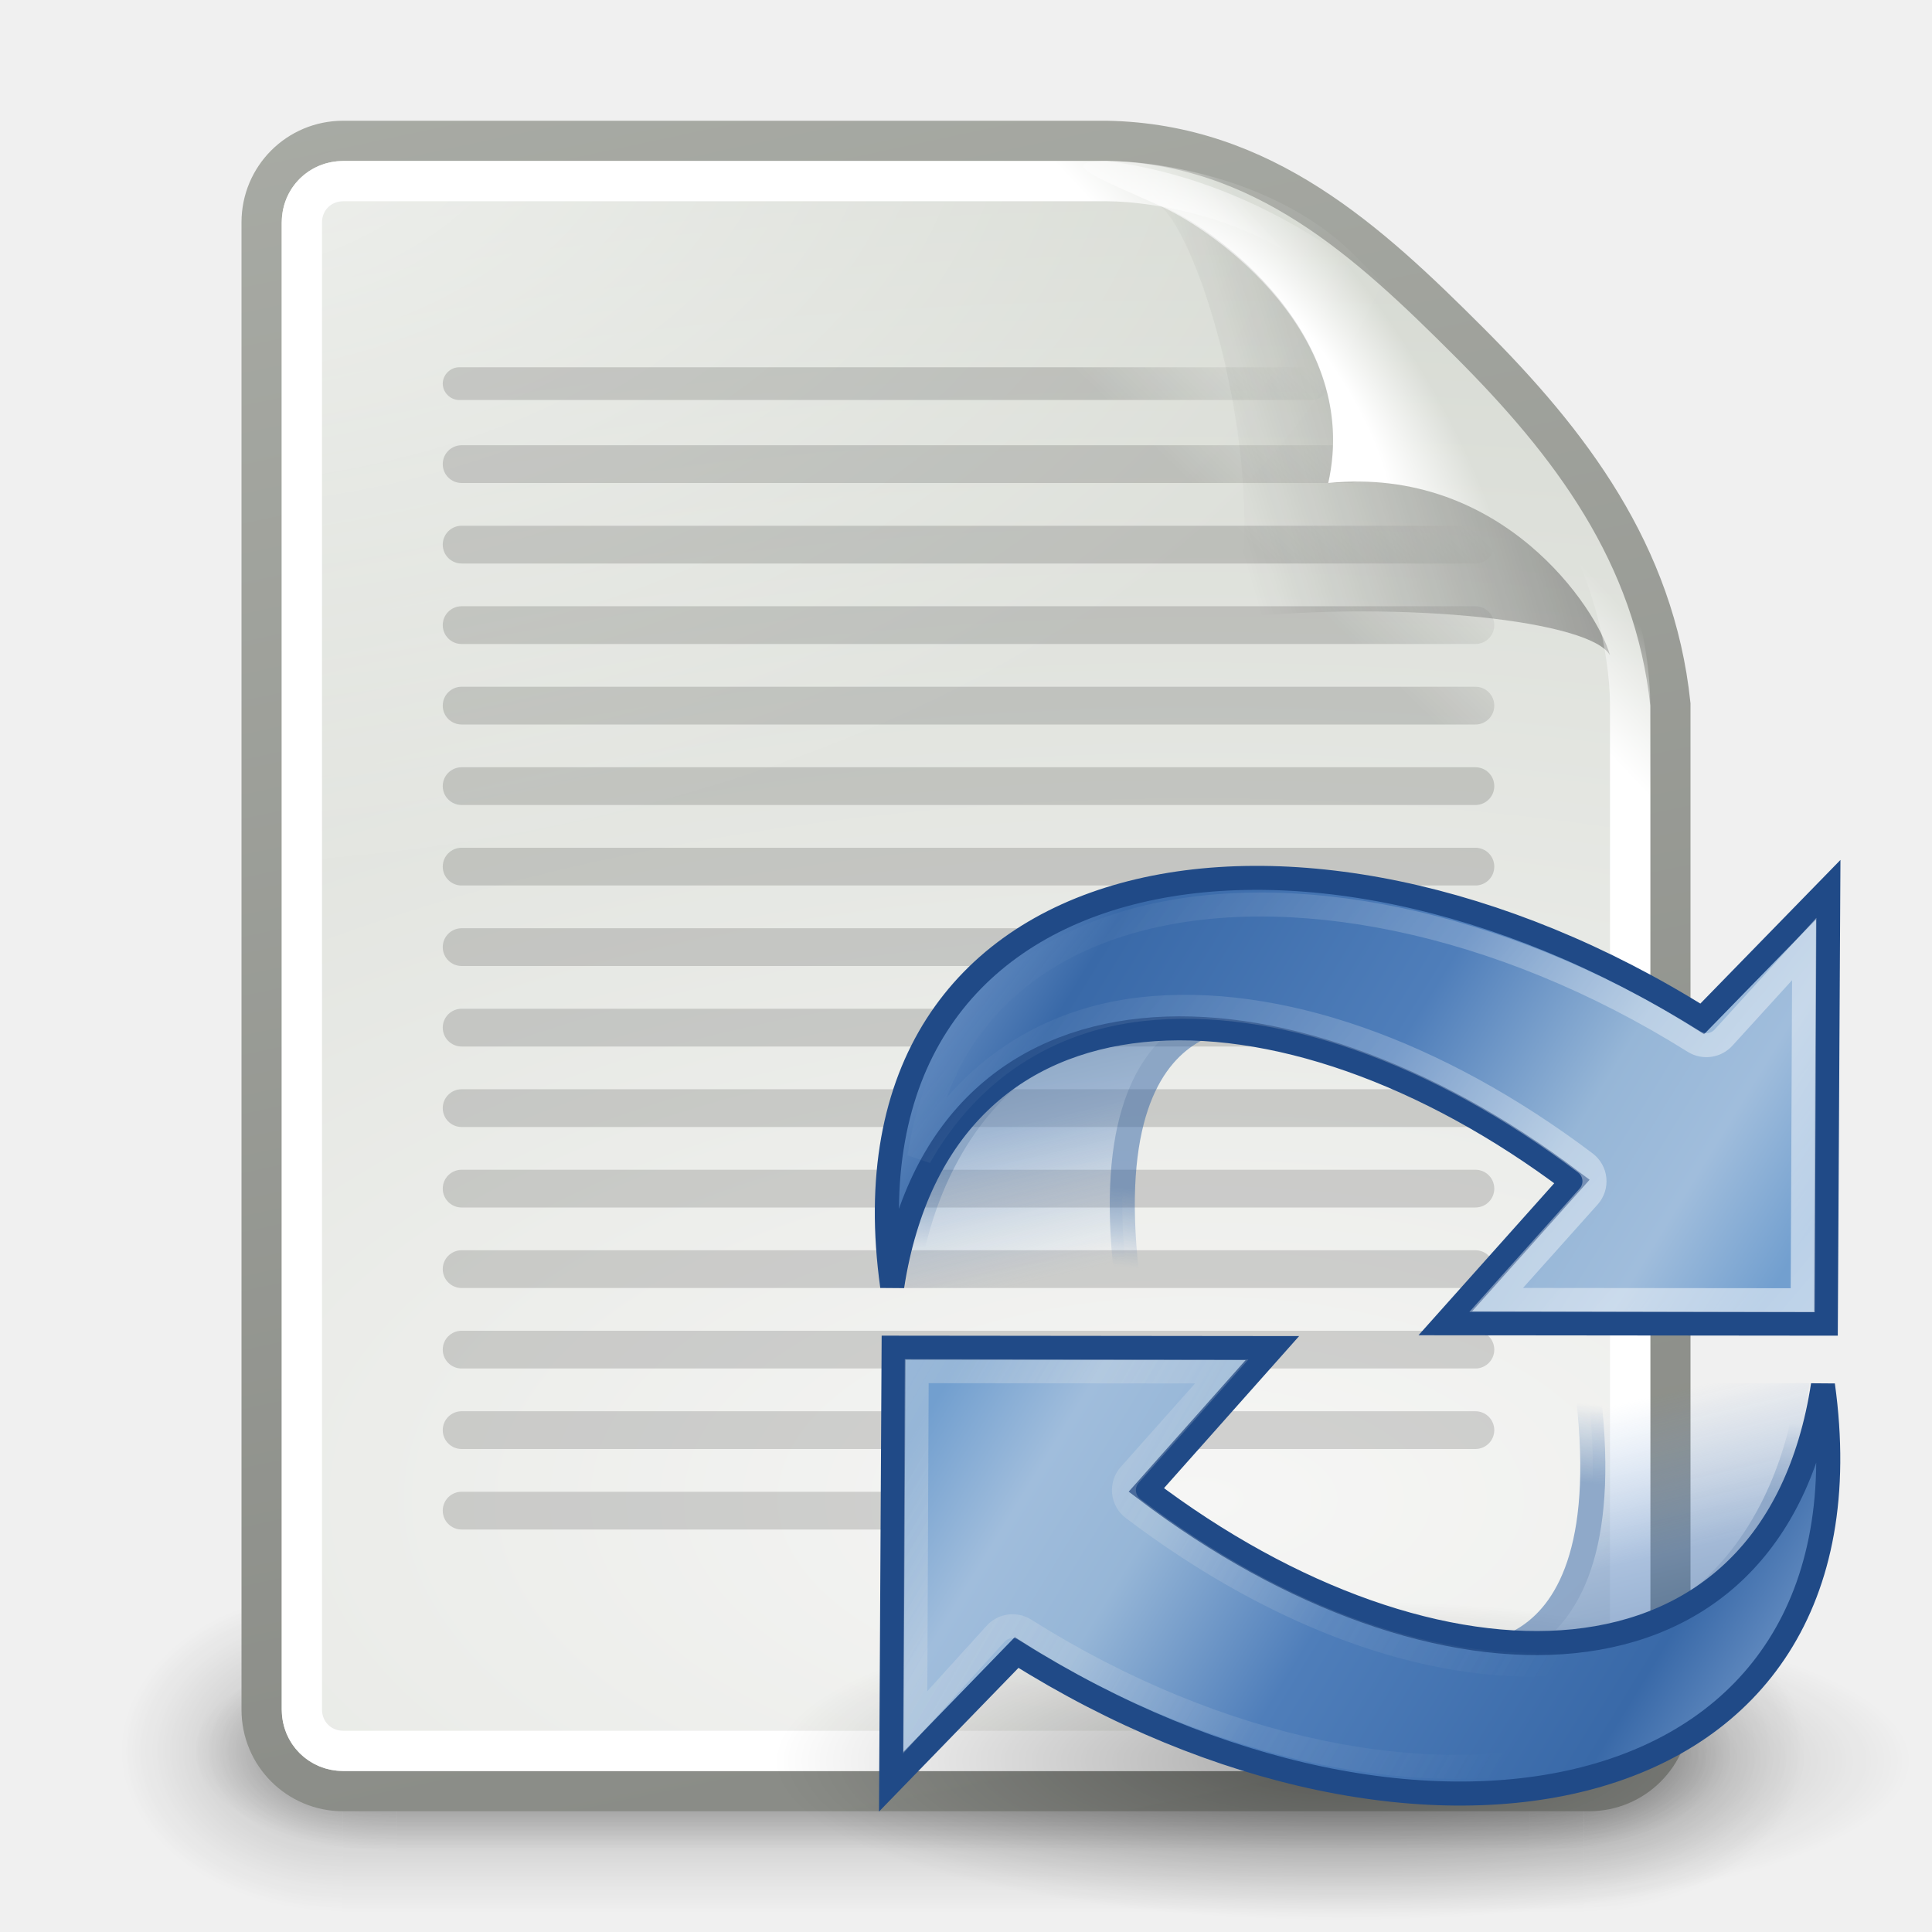
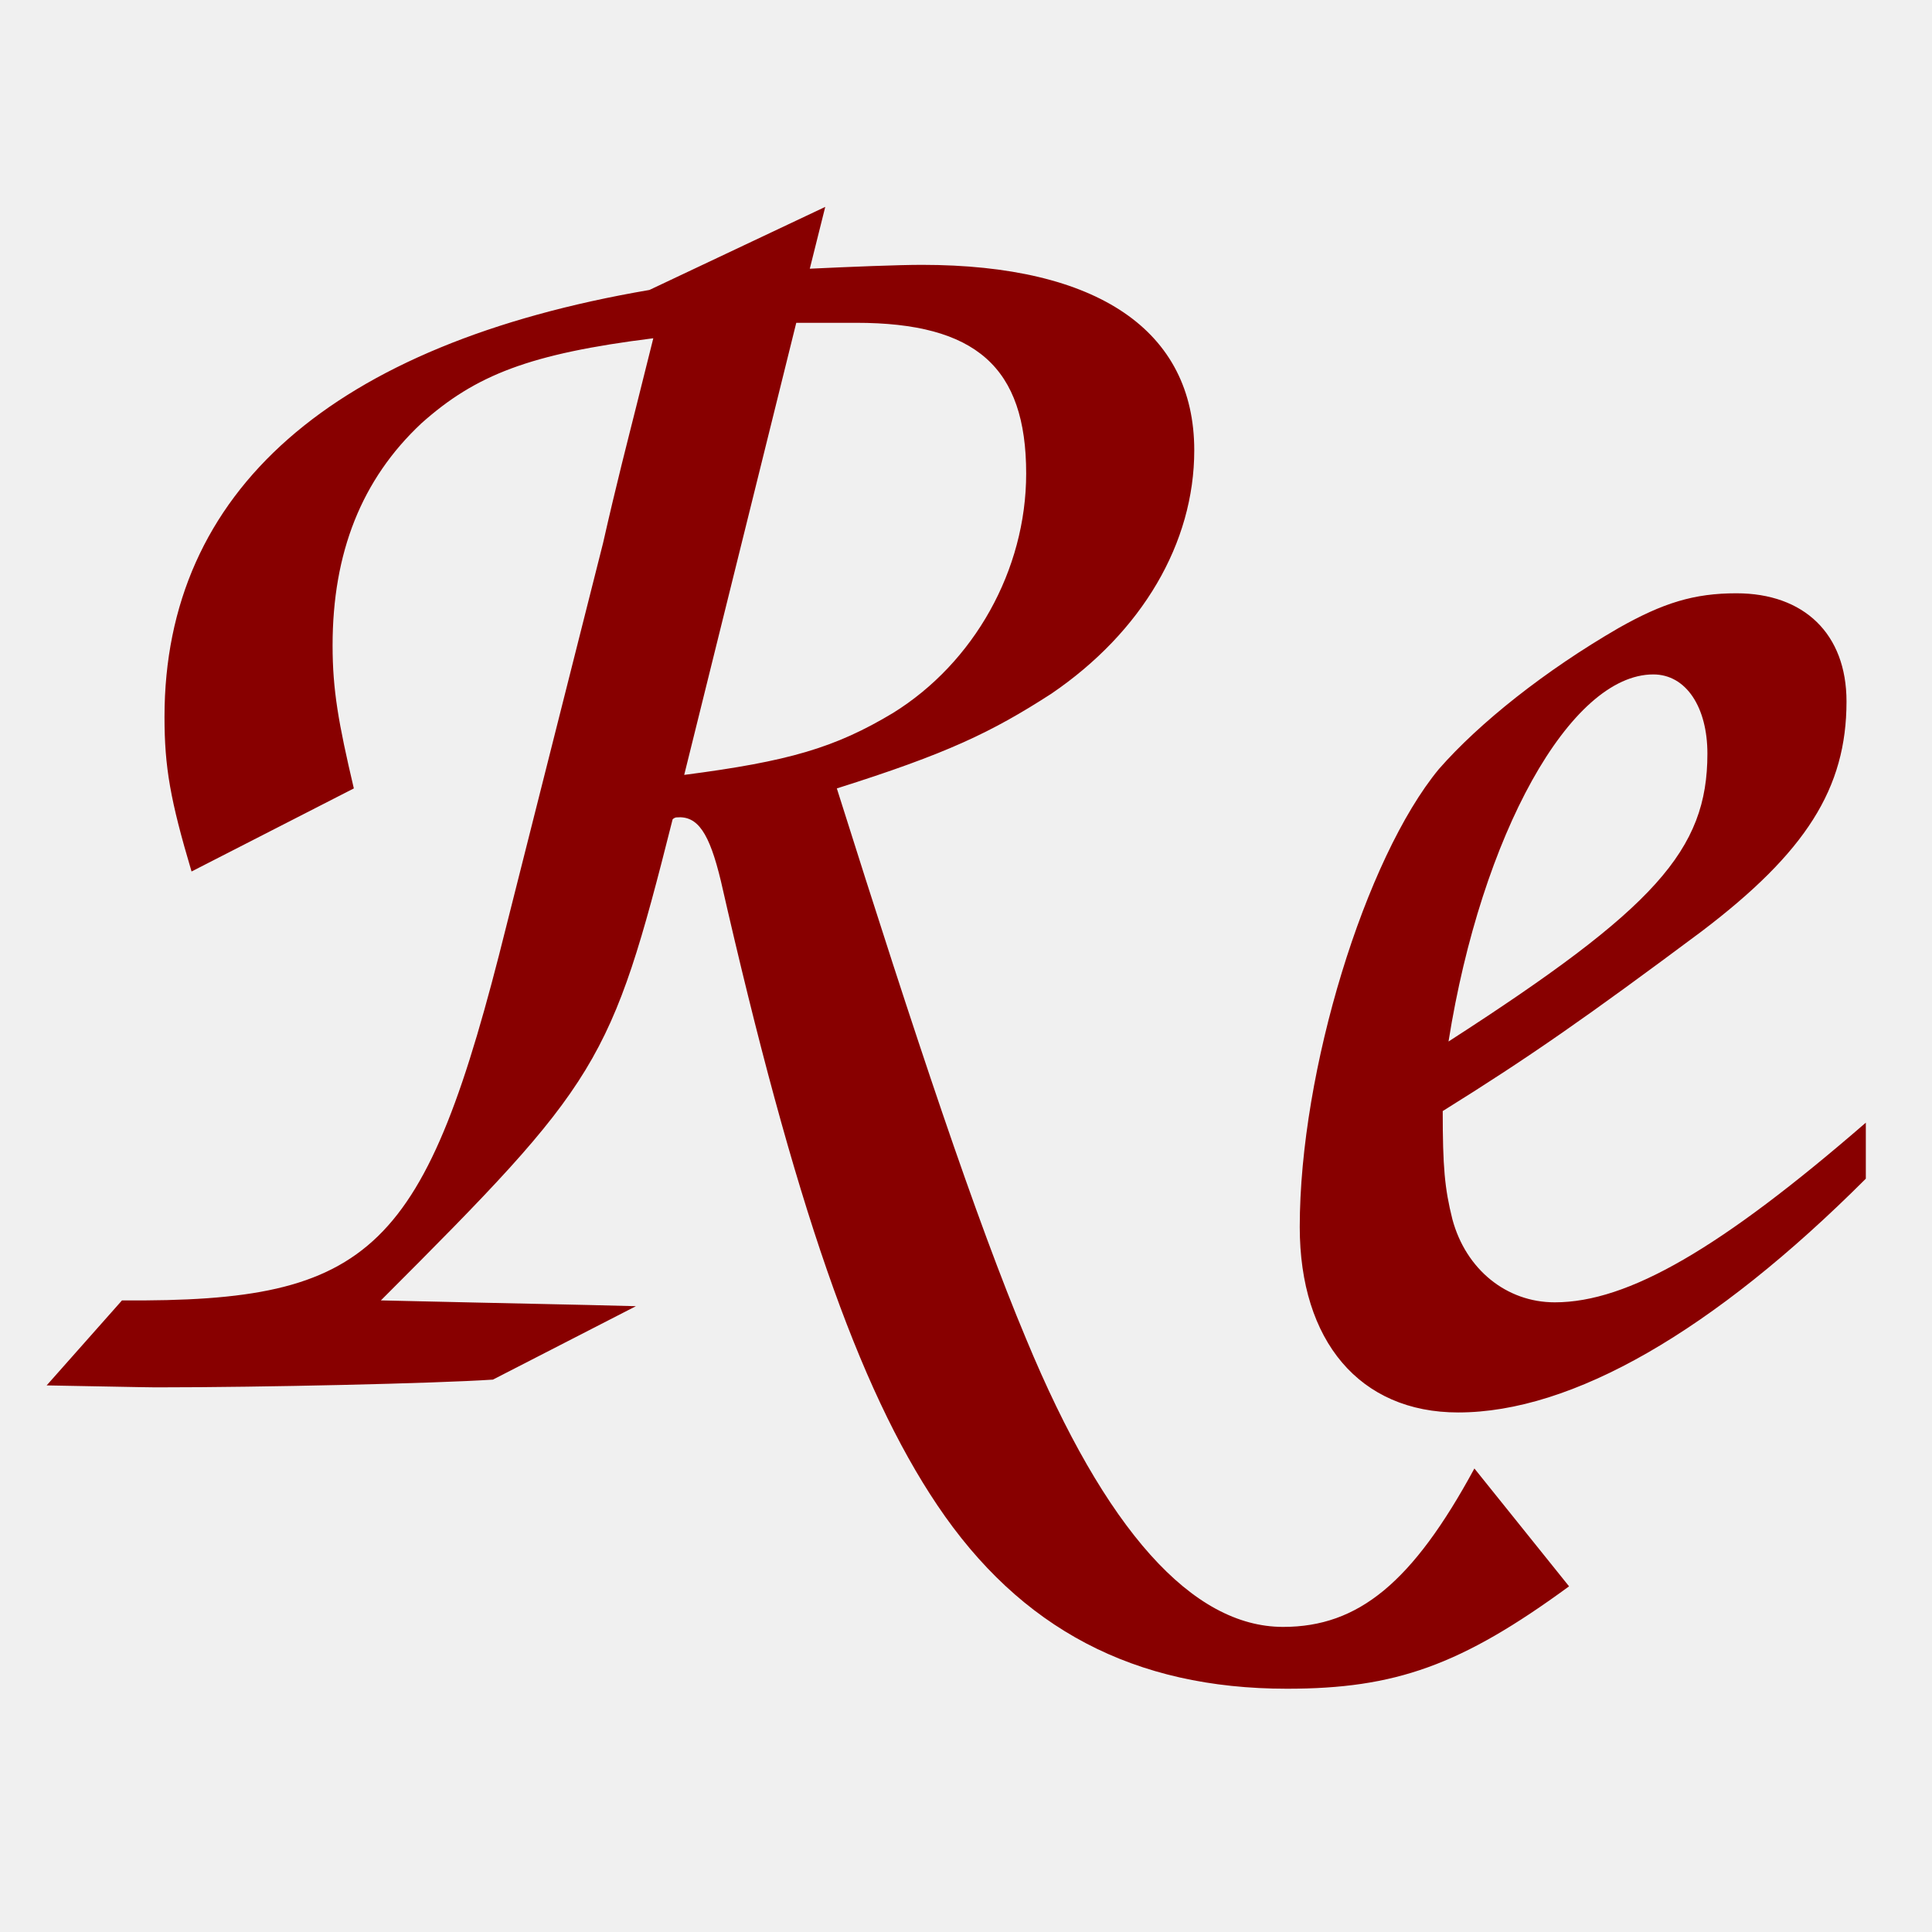
- <svg xmlns="http://www.w3.org/2000/svg" xmlns:xlink="http://www.w3.org/1999/xlink" version="1.0" width="48" height="48" id="svg11300">
+ <svg xmlns="http://www.w3.org/2000/svg" version="1.0" width="48" height="48" id="svg11300">
  <defs id="defs3">
-     <linearGradient id="linearGradient5335">
-       <stop id="stop5337" style="stop-color:#ffffff;stop-opacity:1" offset="0" />
-       <stop id="stop5339" style="stop-color:#ffffff;stop-opacity:0" offset="1" />
-     </linearGradient>
-     <linearGradient id="linearGradient5313">
-       <stop id="stop5315" style="stop-color:#99b8df;stop-opacity:1" offset="0" />
-       <stop id="stop5333" style="stop-color:#3969a8;stop-opacity:1" offset="0.237" />
-       <stop id="stop5317" style="stop-color:#4f7eba;stop-opacity:1" offset="0.547" />
-       <stop id="stop5321" style="stop-color:#96b6d7;stop-opacity:1" offset="0.746" />
-       <stop id="stop5331" style="stop-color:#a0bddc;stop-opacity:1" offset="0.873" />
-       <stop id="stop5319" style="stop-color:#729fcf;stop-opacity:1" offset="1" />
-     </linearGradient>
-     <linearGradient id="linearGradient8152">
-       <stop id="stop8154" style="stop-color:#3465a4;stop-opacity:1" offset="0" />
-       <stop id="stop3174" style="stop-color:#4f7eba;stop-opacity:1" offset="0.5" />
-       <stop id="stop8156" style="stop-color:#729fcf;stop-opacity:1" offset="1" />
-     </linearGradient>
-     <linearGradient id="linearGradient3207">
-       <stop id="stop3209" style="stop-color:#eeeeec;stop-opacity:0.471" offset="0" />
-       <stop id="stop3211" style="stop-color:#eeeeec;stop-opacity:0" offset="1" />
-     </linearGradient>
-     <linearGradient id="linearGradient2847">
-       <stop id="stop2849" style="stop-color:#3465a4;stop-opacity:1" offset="0" />
-       <stop id="stop2851" style="stop-color:#3465a4;stop-opacity:0" offset="1" />
-     </linearGradient>
-     <linearGradient id="linearGradient2831">
-       <stop id="stop2833" style="stop-color:#3465a4;stop-opacity:1" offset="0" />
-       <stop id="stop2855" style="stop-color:#5b86be;stop-opacity:1" offset="0.333" />
-       <stop id="stop2835" style="stop-color:#83a8d8;stop-opacity:0" offset="1" />
-     </linearGradient>
-     <linearGradient id="linearGradient8662">
-       <stop id="stop8664" style="stop-color:#000000;stop-opacity:1" offset="0" />
-       <stop id="stop8666" style="stop-color:#000000;stop-opacity:0" offset="1" />
-     </linearGradient>
-     <linearGradient id="linearGradient3702">
-       <stop id="stop3704" style="stop-color:#000000;stop-opacity:0" offset="0" />
-       <stop id="stop3710" style="stop-color:#000000;stop-opacity:1" offset="0.5" />
-       <stop id="stop3706" style="stop-color:#000000;stop-opacity:0" offset="1" />
-     </linearGradient>
-     <linearGradient id="linearGradient3688">
-       <stop id="stop3690" style="stop-color:#000000;stop-opacity:1" offset="0" />
-       <stop id="stop3692" style="stop-color:#000000;stop-opacity:0" offset="1" />
-     </linearGradient>
-     <linearGradient id="linearGradient3683">
-       <stop id="stop3685" style="stop-color:#f6f6f5;stop-opacity:1" offset="0" />
-       <stop id="stop3689" style="stop-color:#d3d7cf;stop-opacity:1" offset="1" />
-     </linearGradient>
-     <linearGradient id="linearGradient3613">
-       <stop id="stop3615" style="stop-color:#888a85;stop-opacity:1" offset="0" />
-       <stop id="stop3617" style="stop-color:#babdb6;stop-opacity:1" offset="1" />
-     </linearGradient>
-     <linearGradient id="linearGradient3741">
-       <stop id="stop3743" style="stop-color:#ffffff;stop-opacity:1" offset="0" />
-       <stop id="stop3745" style="stop-color:#ffffff;stop-opacity:0" offset="1" />
-     </linearGradient>
-     <linearGradient id="linearGradient3671">
-       <stop id="stop3673" style="stop-color:#ffffff;stop-opacity:1" offset="0" />
-       <stop id="stop3691" style="stop-color:#ffffff;stop-opacity:1" offset="0.475" />
-       <stop id="stop3675" style="stop-color:#ffffff;stop-opacity:0" offset="1" />
-     </linearGradient>
-     <linearGradient id="linearGradient3520">
-       <stop id="stop3522" style="stop-color:#000000;stop-opacity:0.413" offset="0" />
-       <stop id="stop3524" style="stop-color:#000000;stop-opacity:0" offset="1" />
-     </linearGradient>
-     <linearGradient id="linearGradient3656">
-       <stop id="stop3658" style="stop-color:#ffffff;stop-opacity:1" offset="0" />
-       <stop id="stop3660" style="stop-color:#ffffff;stop-opacity:0" offset="1" />
-     </linearGradient>
-     <radialGradient cx="4.993" cy="43.5" r="2.5" fx="4.993" fy="43.5" id="radialGradient5794" xlink:href="#linearGradient3688" gradientUnits="userSpaceOnUse" gradientTransform="matrix(2.003784,0,0,1.4,27.98813,-17.4)" />
-     <radialGradient cx="4.993" cy="43.5" r="2.5" fx="4.993" fy="43.5" id="radialGradient5796" xlink:href="#linearGradient3688" gradientUnits="userSpaceOnUse" gradientTransform="matrix(2.003784,0,0,1.4,-20.01187,-104.4)" />
-     <linearGradient x1="25.058" y1="47.028" x2="25.058" y2="39.999" id="linearGradient5798" xlink:href="#linearGradient3702" gradientUnits="userSpaceOnUse" />
-     <radialGradient cx="4.993" cy="43.5" r="2.5" fx="4.993" fy="43.5" id="radialGradient5800" xlink:href="#linearGradient3688" gradientUnits="userSpaceOnUse" gradientTransform="matrix(2.003784,0,0,1.4,27.98813,-17.4)" />
-     <radialGradient cx="4.993" cy="43.5" r="2.5" fx="4.993" fy="43.5" id="radialGradient5802" xlink:href="#linearGradient3688" gradientUnits="userSpaceOnUse" gradientTransform="matrix(2.003784,0,0,1.4,-20.01187,-104.4)" />
-     <linearGradient x1="25.058" y1="47.028" x2="25.058" y2="39.999" id="linearGradient5804" xlink:href="#linearGradient3702" gradientUnits="userSpaceOnUse" />
-     <radialGradient cx="-30.25" cy="35.357" r="18" fx="-30.25" fy="35.357" id="radialGradient5843" xlink:href="#linearGradient3683" gradientUnits="userSpaceOnUse" gradientTransform="matrix(3.995749,0,0,1.935037,0.62141,28.83258)" />
-     <linearGradient x1="-47.5" y1="49.021" x2="-62.75" y2="-22.502" id="linearGradient5845" xlink:href="#linearGradient3613" gradientUnits="userSpaceOnUse" gradientTransform="translate(-90,60)" />
-     <radialGradient cx="4" cy="5.3" r="17" fx="4" fy="5.3" id="radialGradient5810" xlink:href="#linearGradient3741" gradientUnits="userSpaceOnUse" gradientTransform="matrix(1.886026,0,0,1.176471,-3.544103,-4.235294)" />
-     <linearGradient x1="58.282" y1="70.752" x2="61.181" y2="67.799" id="linearGradient6475" xlink:href="#linearGradient6469" gradientUnits="userSpaceOnUse" gradientTransform="translate(-180,0)" />
-     <linearGradient id="linearGradient6469">
-       <stop id="stop6471" style="stop-color:#000000;stop-opacity:1" offset="0" />
-       <stop id="stop6473" style="stop-color:#000000;stop-opacity:0" offset="1" />
-     </linearGradient>
-     <radialGradient cx="-26.305" cy="10.108" r="7.042" fx="-26.305" fy="10.108" id="radialGradient5839" xlink:href="#linearGradient3671" gradientUnits="userSpaceOnUse" gradientTransform="matrix(0.4073362,-0.2798276,0.7510293,1.093249,-115.1848,51.56213)" />
-     <linearGradient x1="-18.589" y1="11.053" x2="-28.789" y2="14.07" id="linearGradient5836" xlink:href="#linearGradient3520" gradientUnits="userSpaceOnUse" gradientTransform="matrix(0.9223058,0,0,0.9185751,-92.44737,61.3257)" />
-     <linearGradient x1="-26.754" y1="11.566" x2="-24.75" y2="9.688" id="linearGradient5816" xlink:href="#linearGradient3656" gradientUnits="userSpaceOnUse" />
-     <radialGradient cx="24.837" cy="36.421" r="15.645" fx="24.837" fy="36.421" id="radialGradient3003" xlink:href="#linearGradient8662" gradientUnits="userSpaceOnUse" gradientTransform="matrix(1,0,0,0.536723,0,16.87306)" />
-     <linearGradient x1="13.479" y1="10.612" x2="15.419" y2="19.115" id="linearGradient3005" xlink:href="#linearGradient2831" gradientUnits="userSpaceOnUse" gradientTransform="matrix(1.081866,0,0,1.116685,-0.8207482,-1.862243)" />
-     <linearGradient x1="37.128" y1="29.73" x2="37.403" y2="26.801" id="linearGradient3007" xlink:href="#linearGradient2847" gradientUnits="userSpaceOnUse" gradientTransform="matrix(-1.081866,0,0,-1.116685,50.09459,49.64485)" />
-     <linearGradient x1="61.573" y1="28.05" x2="10.969" y2="20.334" id="linearGradient3009" xlink:href="#linearGradient5313" gradientUnits="userSpaceOnUse" />
-     <linearGradient x1="49.412" y1="37.904" x2="11.881" y2="19.776" id="linearGradient3011" xlink:href="#linearGradient8152" gradientUnits="userSpaceOnUse" />
-     <linearGradient x1="8.688" y1="25.266" x2="52.123" y2="25.266" id="linearGradient3013" xlink:href="#linearGradient5335" gradientUnits="userSpaceOnUse" />
-     <linearGradient x1="8.688" y1="25.266" x2="52.123" y2="25.266" id="linearGradient3015" xlink:href="#linearGradient5335" gradientUnits="userSpaceOnUse" />
-     <linearGradient x1="13.479" y1="10.612" x2="15.419" y2="19.115" id="linearGradient3017" xlink:href="#linearGradient2831" gradientUnits="userSpaceOnUse" gradientTransform="matrix(-1.081866,0,0,-1.116685,48.63985,47.86224)" />
-     <linearGradient x1="37.128" y1="29.73" x2="37.403" y2="26.801" id="linearGradient3019" xlink:href="#linearGradient2847" gradientUnits="userSpaceOnUse" gradientTransform="matrix(1.081866,0,0,1.116685,-2.275485,-3.644854)" />
-     <linearGradient x1="61.573" y1="28.05" x2="10.969" y2="20.334" id="linearGradient3021" xlink:href="#linearGradient5313" gradientUnits="userSpaceOnUse" />
-     <linearGradient x1="49.412" y1="37.904" x2="11.881" y2="19.776" id="linearGradient3023" xlink:href="#linearGradient8152" gradientUnits="userSpaceOnUse" />
-     <linearGradient x1="5.893" y1="20.541" x2="45.199" y2="27.721" id="linearGradient3025" xlink:href="#linearGradient3207" gradientUnits="userSpaceOnUse" />
  </defs>
-   <g id="layer1">
-     <g transform="matrix(0.190868,0.16126,0.16126,-0.190868,-0.719083,15.30613)" id="g2424" style="opacity:0.5;fill:none;fill-opacity:1;stroke:#ffffff;stroke-opacity:1" />
-     <g id="g2955">
-       <g id="layer6">
-         <g transform="translate(150,-60)" id="g6015" style="display:inline">
-           <rect width="48" height="48" x="-150" y="60" id="rect5504" style="opacity:0;fill:#000000;fill-opacity:1;stroke:none;stroke-width:1;stroke-miterlimit:4;stroke-dasharray:none;display:inline" />
-           <g transform="matrix(1.046428,0,0,0.8888889,-151.1857,65.72224)" id="g5508" style="opacity:0.656;display:inline">
-             <g transform="matrix(1.052632,0,0,1.285713,-1.263158,-13.42854)" id="g5511" style="opacity:0.4">
-               <rect width="5" height="7" x="38" y="40" id="rect5513" style="opacity:1;fill:url(#radialGradient5794);fill-opacity:1;stroke:none;stroke-width:1;stroke-linecap:round;stroke-linejoin:miter;stroke-miterlimit:4;stroke-dasharray:none;stroke-opacity:1" />
-               <rect width="5" height="7" x="-10" y="-47" transform="scale(-1,-1)" id="rect5515" style="opacity:1;fill:url(#radialGradient5796);fill-opacity:1;stroke:none;stroke-width:1;stroke-linecap:round;stroke-linejoin:miter;stroke-miterlimit:4;stroke-dasharray:none;stroke-opacity:1" />
-               <rect width="28" height="7" x="10" y="40" id="rect5517" style="opacity:1;fill:url(#linearGradient5798);fill-opacity:1;stroke:none;stroke-width:1;stroke-linecap:round;stroke-linejoin:miter;stroke-miterlimit:4;stroke-dasharray:none;stroke-opacity:1" />
-             </g>
-           </g>
-           <g transform="matrix(0.9548466,0,0,0.5555562,-148.9878,79.88887)" id="g5519" style="display:inline">
-             <g transform="matrix(1.052632,0,0,1.285713,-1.263158,-13.42854)" id="g5521" style="opacity:0.4">
-               <rect width="5" height="7" x="38" y="40" id="rect5523" style="opacity:1;fill:url(#radialGradient5800);fill-opacity:1;stroke:none;stroke-width:1;stroke-linecap:round;stroke-linejoin:miter;stroke-miterlimit:4;stroke-dasharray:none;stroke-opacity:1" />
-               <rect width="5" height="7" x="-10" y="-47" transform="scale(-1,-1)" id="rect5525" style="opacity:1;fill:url(#radialGradient5802);fill-opacity:1;stroke:none;stroke-width:1;stroke-linecap:round;stroke-linejoin:miter;stroke-miterlimit:4;stroke-dasharray:none;stroke-opacity:1" />
-               <rect width="28" height="7" x="10" y="40" id="rect5527" style="opacity:1;fill:url(#linearGradient5804);fill-opacity:1;stroke:none;stroke-width:1;stroke-linecap:round;stroke-linejoin:miter;stroke-miterlimit:4;stroke-dasharray:none;stroke-opacity:1" />
-             </g>
-           </g>
-           <path d="M -141.476,63.5 C -141.476,63.5 -124,63.5 -122.5,63.5 C -118.623,63.573 -116,66 -113.5,68.5 C -111,71 -108.892,73.753 -108.5,77.5 C -108.5,79 -108.5,102.476 -108.5,102.476 C -108.5,103.597 -109.403,104.5 -110.524,104.5 L -141.476,104.5 C -142.597,104.5 -143.5,103.597 -143.5,102.476 L -143.5,65.524 C -143.5,64.403 -142.597,63.5 -141.476,63.5 z" id="path5529" style="fill:url(#radialGradient5843);fill-opacity:1;stroke:url(#linearGradient5845);stroke-width:1;stroke-miterlimit:4;display:inline" />
-           <path d="M 8.531,4 C 7.673,4 7,4.673 7,5.531 L 7,42.469 C 7,43.327 7.673,44 8.531,44 L 39.469,44 C 40.327,44 41,43.327 41,42.469 C 41,42.469 41,19 41,17.5 C 41,16.108 40.513,13.201 38.656,11.344 C 36.656,9.344 35.656,8.344 33.656,6.344 C 31.799,4.487 28.892,4 27.5,4 C 26,4 8.531,4 8.531,4 z" transform="translate(-150,60)" id="path5531" style="opacity:0.68;fill:url(#radialGradient5810);fill-opacity:1;stroke:none;stroke-width:1;stroke-miterlimit:4;display:inline" />
-           <path d="M -138.594,69.125 C -138.812,69.125 -139,69.313 -139,69.531 C -139,69.75 -138.812,69.937 -138.594,69.938 L -117.406,69.938 C -117.188,69.938 -117,69.75 -117,69.531 C -117,69.313 -117.188,69.125 -117.406,69.125 L -138.594,69.125 z M -138.531,71.062 C -138.791,71.062 -139,71.272 -139,71.531 C -139,71.791 -138.791,72 -138.531,72 L -116.469,72 C -116.209,72 -116,71.791 -116,71.531 C -116,71.272 -116.209,71.062 -116.469,71.062 L -138.531,71.062 z M -138.531,73.062 C -138.791,73.062 -139,73.272 -139,73.531 C -139,73.791 -138.791,74 -138.531,74 L -113.344,74 C -113.084,74 -112.875,73.791 -112.875,73.531 C -112.875,73.272 -113.084,73.062 -113.344,73.062 L -138.531,73.062 z M -138.531,75.062 C -138.791,75.062 -139,75.272 -139,75.531 C -139,75.791 -138.791,76 -138.531,76 L -113.344,76 C -113.084,76 -112.875,75.791 -112.875,75.531 C -112.875,75.272 -113.084,75.062 -113.344,75.062 L -138.531,75.062 z M -138.531,77.062 C -138.791,77.062 -139,77.272 -139,77.531 C -139,77.791 -138.791,78 -138.531,78 L -113.344,78 C -113.084,78 -112.875,77.791 -112.875,77.531 C -112.875,77.272 -113.084,77.062 -113.344,77.062 L -138.531,77.062 z" id="rect5857" style="opacity:0.15;fill:url(#linearGradient6475);fill-opacity:1;fill-rule:evenodd;stroke:none;stroke-width:1px;stroke-linecap:round;stroke-linejoin:round;marker:none;marker-start:none;marker-mid:none;marker-end:none;stroke-miterlimit:4;stroke-dasharray:none;stroke-dashoffset:0;stroke-opacity:1;visibility:visible;display:inline;overflow:visible" />
-           <path d="M -122.5,64 C -123.889,64 -122.542,64.497 -121.156,65.125 C -119.77,65.753 -116.183,68.34 -117,72 C -112.677,71.569 -110.321,75.122 -110,76.281 C -109.679,77.44 -109,78.889 -109,77.5 C -108.972,73.694 -111.845,71.068 -113.844,68.844 C -115.842,66.619 -118.846,64.477 -122.5,64 z" id="path5533" style="fill:url(#radialGradient5839);fill-opacity:1;stroke:none;stroke-width:1;stroke-miterlimit:4;display:inline" />
-           <path d="M -121.399,65.014 C -120.477,65.014 -118.391,71.21 -119.313,75.344 C -115.018,74.916 -110.46,75.432 -110,76.281 C -110.321,75.122 -112.677,71.569 -117,72 C -116.135,68.125 -120.187,65.383 -121.399,65.014 z" id="path5535" style="opacity:0.879;fill:url(#linearGradient5836);fill-opacity:1;stroke:none;stroke-width:1;stroke-miterlimit:4;display:inline" />
-           <path d="M -51.469,4.5 C -52.052,4.5 -52.5,4.948 -52.5,5.531 L -52.5,42.469 C -52.5,43.052 -52.052,43.5 -51.469,43.5 L -20.531,43.5 C -19.948,43.5 -19.5,43.052 -19.5,42.469 C -19.5,42.469 -19.5,19 -19.5,17.5 C -19.5,16.221 -19.98,13.395 -21.688,11.688 C -23.688,9.688 -24.688,8.688 -26.688,6.688 C -28.395,4.98 -31.221,4.5 -32.5,4.5 C -34,4.5 -51.469,4.5 -51.469,4.5 z" transform="translate(-90,60)" id="path5537" style="fill:none;fill-opacity:1;stroke:url(#linearGradient5816);stroke-width:1;stroke-miterlimit:4;display:inline" />
-           <g transform="matrix(0.928889,0,0,1,-148.2889,60)" id="g5539" style="opacity:0.15;fill:#000000;display:inline">
-             <rect width="28.125" height="0.938" rx="0.505" ry="0.469" x="10" y="19.062" id="rect5549" style="opacity:1;fill:#000000;fill-opacity:1;fill-rule:evenodd;stroke:none;stroke-width:1px;stroke-linecap:round;stroke-linejoin:round;marker:none;marker-start:none;marker-mid:none;marker-end:none;stroke-miterlimit:4;stroke-dasharray:none;stroke-dashoffset:0;stroke-opacity:1;visibility:visible;display:inline;overflow:visible" />
-             <rect width="28.125" height="0.938" rx="0.505" ry="0.469" x="10" y="21.062" id="rect5553" style="opacity:1;fill:#000000;fill-opacity:1;fill-rule:evenodd;stroke:none;stroke-width:1px;stroke-linecap:round;stroke-linejoin:round;marker:none;marker-start:none;marker-mid:none;marker-end:none;stroke-miterlimit:4;stroke-dasharray:none;stroke-dashoffset:0;stroke-opacity:1;visibility:visible;display:inline;overflow:visible" />
-             <rect width="28.125" height="0.938" rx="0.505" ry="0.469" x="10" y="23.062" id="rect5555" style="opacity:1;fill:#000000;fill-opacity:1;fill-rule:evenodd;stroke:none;stroke-width:1px;stroke-linecap:round;stroke-linejoin:round;marker:none;marker-start:none;marker-mid:none;marker-end:none;stroke-miterlimit:4;stroke-dasharray:none;stroke-dashoffset:0;stroke-opacity:1;visibility:visible;display:inline;overflow:visible" />
-             <rect width="28.125" height="0.938" rx="0.505" ry="0.469" x="10" y="25.062" id="rect5557" style="opacity:1;fill:#000000;fill-opacity:1;fill-rule:evenodd;stroke:none;stroke-width:1px;stroke-linecap:round;stroke-linejoin:round;marker:none;marker-start:none;marker-mid:none;marker-end:none;stroke-miterlimit:4;stroke-dasharray:none;stroke-dashoffset:0;stroke-opacity:1;visibility:visible;display:inline;overflow:visible" />
-             <rect width="28.125" height="0.938" rx="0.505" ry="0.469" x="10" y="27.062" id="rect5559" style="opacity:1;fill:#000000;fill-opacity:1;fill-rule:evenodd;stroke:none;stroke-width:1px;stroke-linecap:round;stroke-linejoin:round;marker:none;marker-start:none;marker-mid:none;marker-end:none;stroke-miterlimit:4;stroke-dasharray:none;stroke-dashoffset:0;stroke-opacity:1;visibility:visible;display:inline;overflow:visible" />
-             <rect width="28.125" height="0.938" rx="0.505" ry="0.469" x="10" y="29.062" id="rect5561" style="opacity:1;fill:#000000;fill-opacity:1;fill-rule:evenodd;stroke:none;stroke-width:1px;stroke-linecap:round;stroke-linejoin:round;marker:none;marker-start:none;marker-mid:none;marker-end:none;stroke-miterlimit:4;stroke-dasharray:none;stroke-dashoffset:0;stroke-opacity:1;visibility:visible;display:inline;overflow:visible" />
-             <rect width="28.125" height="0.938" rx="0.505" ry="0.469" x="10" y="31.062" id="rect5563" style="opacity:1;fill:#000000;fill-opacity:1;fill-rule:evenodd;stroke:none;stroke-width:1px;stroke-linecap:round;stroke-linejoin:round;marker:none;marker-start:none;marker-mid:none;marker-end:none;stroke-miterlimit:4;stroke-dasharray:none;stroke-dashoffset:0;stroke-opacity:1;visibility:visible;display:inline;overflow:visible" />
-             <rect width="28.125" height="0.938" rx="0.505" ry="0.469" x="10" y="33.062" id="rect5565" style="opacity:1;fill:#000000;fill-opacity:1;fill-rule:evenodd;stroke:none;stroke-width:1px;stroke-linecap:round;stroke-linejoin:round;marker:none;marker-start:none;marker-mid:none;marker-end:none;stroke-miterlimit:4;stroke-dasharray:none;stroke-dashoffset:0;stroke-opacity:1;visibility:visible;display:inline;overflow:visible" />
-             <rect width="28.125" height="0.938" rx="0.505" ry="0.469" x="10" y="35.062" id="rect5567" style="opacity:1;fill:#000000;fill-opacity:1;fill-rule:evenodd;stroke:none;stroke-width:1px;stroke-linecap:round;stroke-linejoin:round;marker:none;marker-start:none;marker-mid:none;marker-end:none;stroke-miterlimit:4;stroke-dasharray:none;stroke-dashoffset:0;stroke-opacity:1;visibility:visible;display:inline;overflow:visible" />
-             <rect width="13.812" height="0.938" rx="0.505" ry="0.469" x="10" y="37.062" id="rect5569" style="opacity:1;fill:#000000;fill-opacity:1;fill-rule:evenodd;stroke:none;stroke-width:1px;stroke-linecap:round;stroke-linejoin:round;marker:none;marker-start:none;marker-mid:none;marker-end:none;stroke-miterlimit:4;stroke-dasharray:none;stroke-dashoffset:0;stroke-opacity:1;visibility:visible;display:inline;overflow:visible" />
-           </g>
-         </g>
-       </g>
-       <g id="g2987" style="display:inline" />
-       <g id="layer5" style="display:inline" />
-     </g>
-     <g transform="matrix(0.5969356,0,0,0.5969356,19.45561,19.45559)" id="g2990">
-       <path d="M 40.482,36.421 A 15.645,8.397 0 1 1 9.192,36.421 A 15.645,8.397 0 1 1 40.482,36.421 z" transform="matrix(-1.514648,0,0,-0.7917058,60.92324,69.52841)" id="path8660" style="opacity:0.361;fill:url(#radialGradient3003);fill-opacity:1;fill-rule:evenodd;stroke:none;stroke-width:1;stroke-linecap:butt;stroke-linejoin:miter;marker:none;marker-start:none;marker-mid:none;marker-end:none;stroke-miterlimit:10;stroke-dasharray:none;stroke-dashoffset:0;stroke-opacity:1;visibility:visible;display:inline;overflow:visible" />
-       <path d="M 20.478,9.771 C 20.478,9.771 12.633,7.944 14.368,21.024 L 5.103,21.024 C 5.103,21.024 6.009,7.538 20.478,9.771 z" id="path2865" style="opacity:0.518;fill:url(#linearGradient3005);fill-opacity:1;fill-rule:nonzero;stroke:url(#linearGradient3007);stroke-width:1.043;stroke-linecap:butt;stroke-linejoin:miter;marker:none;marker-start:none;marker-mid:none;marker-end:none;stroke-miterlimit:4;stroke-dasharray:none;stroke-dashoffset:0;stroke-opacity:1;visibility:visible;display:block;overflow:visible" />
-       <g transform="matrix(-0.6129282,-0.5154381,-0.5178496,0.610074,58.68616,13.91136)" id="g1878" style="fill:url(#linearGradient3011);fill-opacity:1;stroke:#204a87;stroke-width:1.249;stroke-miterlimit:4;stroke-dasharray:none;stroke-opacity:1">
-         <path d="M 45.862,50.274 C 62.924,34.963 47.15,15.93 22.761,12.514 L 22.114,3.152 L 7.614,20.51 L 22.703,33.232 C 22.703,33.232 22.455,23.347 22.455,23.347 C 41.29,24.34 54.776,35.675 45.862,50.274 z" id="path1880" style="opacity:1;fill:url(#linearGradient3009);fill-opacity:1;fill-rule:nonzero;stroke:#204a87;stroke-width:1.25;stroke-linecap:butt;stroke-linejoin:miter;marker:none;marker-start:none;marker-mid:none;marker-end:none;stroke-miterlimit:4;stroke-dasharray:none;stroke-dashoffset:0;stroke-opacity:1;visibility:visible;display:block;overflow:visible" />
-       </g>
-       <g transform="matrix(-0.612811,-0.5154406,-0.5177506,0.6100769,58.67563,13.91136)" id="g3185" style="opacity:0.548;fill:none;fill-opacity:1;stroke:url(#linearGradient3015);stroke-width:1.249;stroke-miterlimit:4;stroke-dasharray:none;stroke-opacity:1">
-         <path d="M 21.062,6.312 L 9.312,20.344 L 21.469,30.594 C 21.397,27.755 21.281,23.375 21.281,23.375 C 21.275,23.044 21.406,22.726 21.643,22.495 C 21.879,22.264 22.201,22.142 22.531,22.156 C 32.17,22.668 40.441,25.773 45.281,30.875 C 48.676,34.454 50.102,39.132 49.125,44.219 C 50.368,42.206 51.108,40.195 51.375,38.219 C 51.87,34.554 50.857,30.947 48.562,27.594 C 43.974,20.888 34.237,15.362 22.312,13.688 C 21.732,13.606 21.296,13.117 21.281,12.531 L 21.062,6.312 z" transform="translate(1.0080026e-6,8.5223784e-7)" id="path3189" style="opacity:1;fill:none;fill-opacity:1;fill-rule:nonzero;stroke:url(#linearGradient3013);stroke-width:1.249;stroke-linecap:butt;stroke-linejoin:miter;marker:none;marker-start:none;marker-mid:none;marker-end:none;stroke-miterlimit:4;stroke-dasharray:none;stroke-dashoffset:0;stroke-opacity:1;visibility:visible;display:block;overflow:visible" />
-       </g>
-       <path d="M 27.341,36.229 C 27.341,36.229 35.186,38.056 33.451,24.976 L 42.716,24.976 C 42.716,24.976 41.811,38.462 27.341,36.229 z" id="path8160" style="opacity:0.518;fill:url(#linearGradient3017);fill-opacity:1;fill-rule:nonzero;stroke:url(#linearGradient3019);stroke-width:1.043;stroke-linecap:butt;stroke-linejoin:miter;marker:none;marker-start:none;marker-mid:none;marker-end:none;stroke-miterlimit:4;stroke-dasharray:none;stroke-dashoffset:0;stroke-opacity:1;visibility:visible;display:block;overflow:visible" />
-       <g transform="matrix(0.6101332,0.5154999,0.5154881,-0.6101471,-10.61802,32.08856)" id="g8162" style="fill:url(#linearGradient3023);fill-opacity:1;stroke:#204a87;stroke-width:1.249;stroke-miterlimit:4;stroke-dasharray:none;stroke-opacity:1">
-         <path d="M 45.862,50.274 C 62.924,34.963 47.15,15.93 22.761,12.514 L 22.114,3.152 L 7.614,20.51 L 22.703,33.232 C 22.703,33.232 22.455,23.347 22.455,23.347 C 41.29,24.34 54.776,35.675 45.862,50.274 z" id="path8164" style="opacity:1;fill:url(#linearGradient3021);fill-opacity:1;fill-rule:nonzero;stroke:#204a87;stroke-width:1.253;stroke-linecap:butt;stroke-linejoin:miter;marker:none;marker-start:none;marker-mid:none;marker-end:none;stroke-miterlimit:4;stroke-dasharray:none;stroke-dashoffset:0;stroke-opacity:1;visibility:visible;display:block;overflow:visible;enable-background:accumulate" />
-       </g>
-       <g transform="matrix(0.6128107,0.5154406,0.5177504,-0.6100769,-10.85651,32.08863)" id="g8166" style="fill:none;fill-opacity:1;stroke:#204a87;stroke-width:1.249;stroke-miterlimit:4;stroke-dasharray:none;stroke-opacity:1">
-         <path d="M 21.062,6.312 L 9.312,20.344 L 21.469,30.594 C 21.397,27.755 21.281,23.375 21.281,23.375 C 21.275,23.044 21.406,22.726 21.643,22.495 C 21.879,22.264 22.201,22.142 22.531,22.156 C 32.17,22.668 40.441,25.773 45.281,30.875 C 48.676,34.454 50.102,39.132 49.125,44.219 C 50.368,42.206 51.108,40.195 51.375,38.219 C 51.87,34.554 50.857,30.947 48.562,27.594 C 43.974,20.888 34.237,15.362 22.312,13.688 C 21.732,13.606 21.296,13.117 21.281,12.531 L 21.062,6.312 z" transform="matrix(0.9972307,-2.4605589e-3,-2.4605593e-3,0.9980642,0.2457029,0.2077351)" id="path8168" style="opacity:1;fill:none;fill-opacity:1;fill-rule:nonzero;stroke:url(#linearGradient3025);stroke-width:1.25;stroke-linecap:butt;stroke-linejoin:miter;marker:none;marker-start:none;marker-mid:none;marker-end:none;stroke-miterlimit:4;stroke-dasharray:none;stroke-dashoffset:0;stroke-opacity:0.706;visibility:visible;display:block;overflow:visible" />
-       </g>
-     </g>
-   </g>
+   <path style="font-size:48px;font-style:italic;font-variant:normal;font-weight:bold;font-stretch:normal;text-align:center;line-height:100%;writing-mode:lr-tb;text-anchor:middle;fill:#880000;fill-opacity:1;font-family:URW Chancery L;-inkscape-font-specification:URW Chancery L Bold Italic;stroke:none" d="M 1.159,34.42 C 3.703,34.468 3.703,34.468 3.991,34.468 C 6.487,34.468 10.807,34.372 12.247,34.276 L 15.799,32.452 C 14.023,32.404 13.591,32.404 9.463,32.308 C 14.887,26.884 15.175,26.452 16.711,20.356 C 16.759,20.308 16.807,20.308 16.807,20.308 C 17.335,20.26 17.623,20.692 17.911,21.892 C 19.735,29.908 21.319,34.468 23.287,37.396 C 25.351,40.468 28.183,41.956 31.975,41.956 C 34.663,41.956 36.295,41.38 38.983,39.412 L 36.631,36.484 C 35.095,39.316 33.751,40.42 31.879,40.42 C 29.623,40.42 27.463,38.02 25.495,33.268 C 24.247,30.292 22.759,25.828 20.791,19.588 C 23.527,18.724 24.631,18.196 26.119,17.236 C 28.375,15.7 29.671,13.492 29.671,11.188 C 29.671,8.212 27.271,6.58 22.903,6.58 C 22.327,6.58 21.127,6.628 20.119,6.676 L 20.503,5.14 L 16.135,7.204 C 8.263,8.548 4.087,12.196 4.087,17.812 C 4.087,19.06 4.231,19.876 4.759,21.652 L 8.791,19.588 C 8.407,17.956 8.263,17.14 8.263,16.036 C 8.263,13.732 8.983,11.908 10.471,10.516 C 11.815,9.316 13.159,8.788 16.231,8.404 L 15.799,10.132 C 15.607,10.9 15.319,12.004 14.983,13.492 L 12.583,22.996 C 10.567,31.108 9.271,32.356 3.031,32.308 L 1.159,34.42 M 19.783,8.02 L 21.271,8.02 C 24.247,8.02 25.495,9.124 25.495,11.764 C 25.495,14.164 24.199,16.468 22.183,17.716 C 20.743,18.58 19.591,18.916 16.999,19.252 L 19.783,8.02 M 46.356,27.892 C 42.756,31.012 40.452,32.356 38.628,32.356 C 37.428,32.356 36.42,31.54 36.084,30.292 C 35.892,29.524 35.844,28.996 35.844,27.604 C 38.004,26.26 39.444,25.252 42.276,23.14 C 44.868,21.172 45.876,19.588 45.876,17.428 C 45.876,15.748 44.82,14.74 43.14,14.74 C 42.084,14.74 41.316,14.98 40.212,15.604 C 38.388,16.66 36.756,17.956 35.748,19.108 C 33.924,21.316 32.292,26.596 32.292,30.484 C 32.292,33.316 33.78,35.092 36.228,35.092 C 39.06,35.092 42.564,33.076 46.356,29.284 L 46.356,27.892 M 35.988,25.876 C 36.804,20.74 39.012,16.756 41.076,16.756 C 41.892,16.756 42.42,17.572 42.42,18.724 C 42.42,21.124 41.124,22.564 35.988,25.876" id="text2512" />
</svg>
